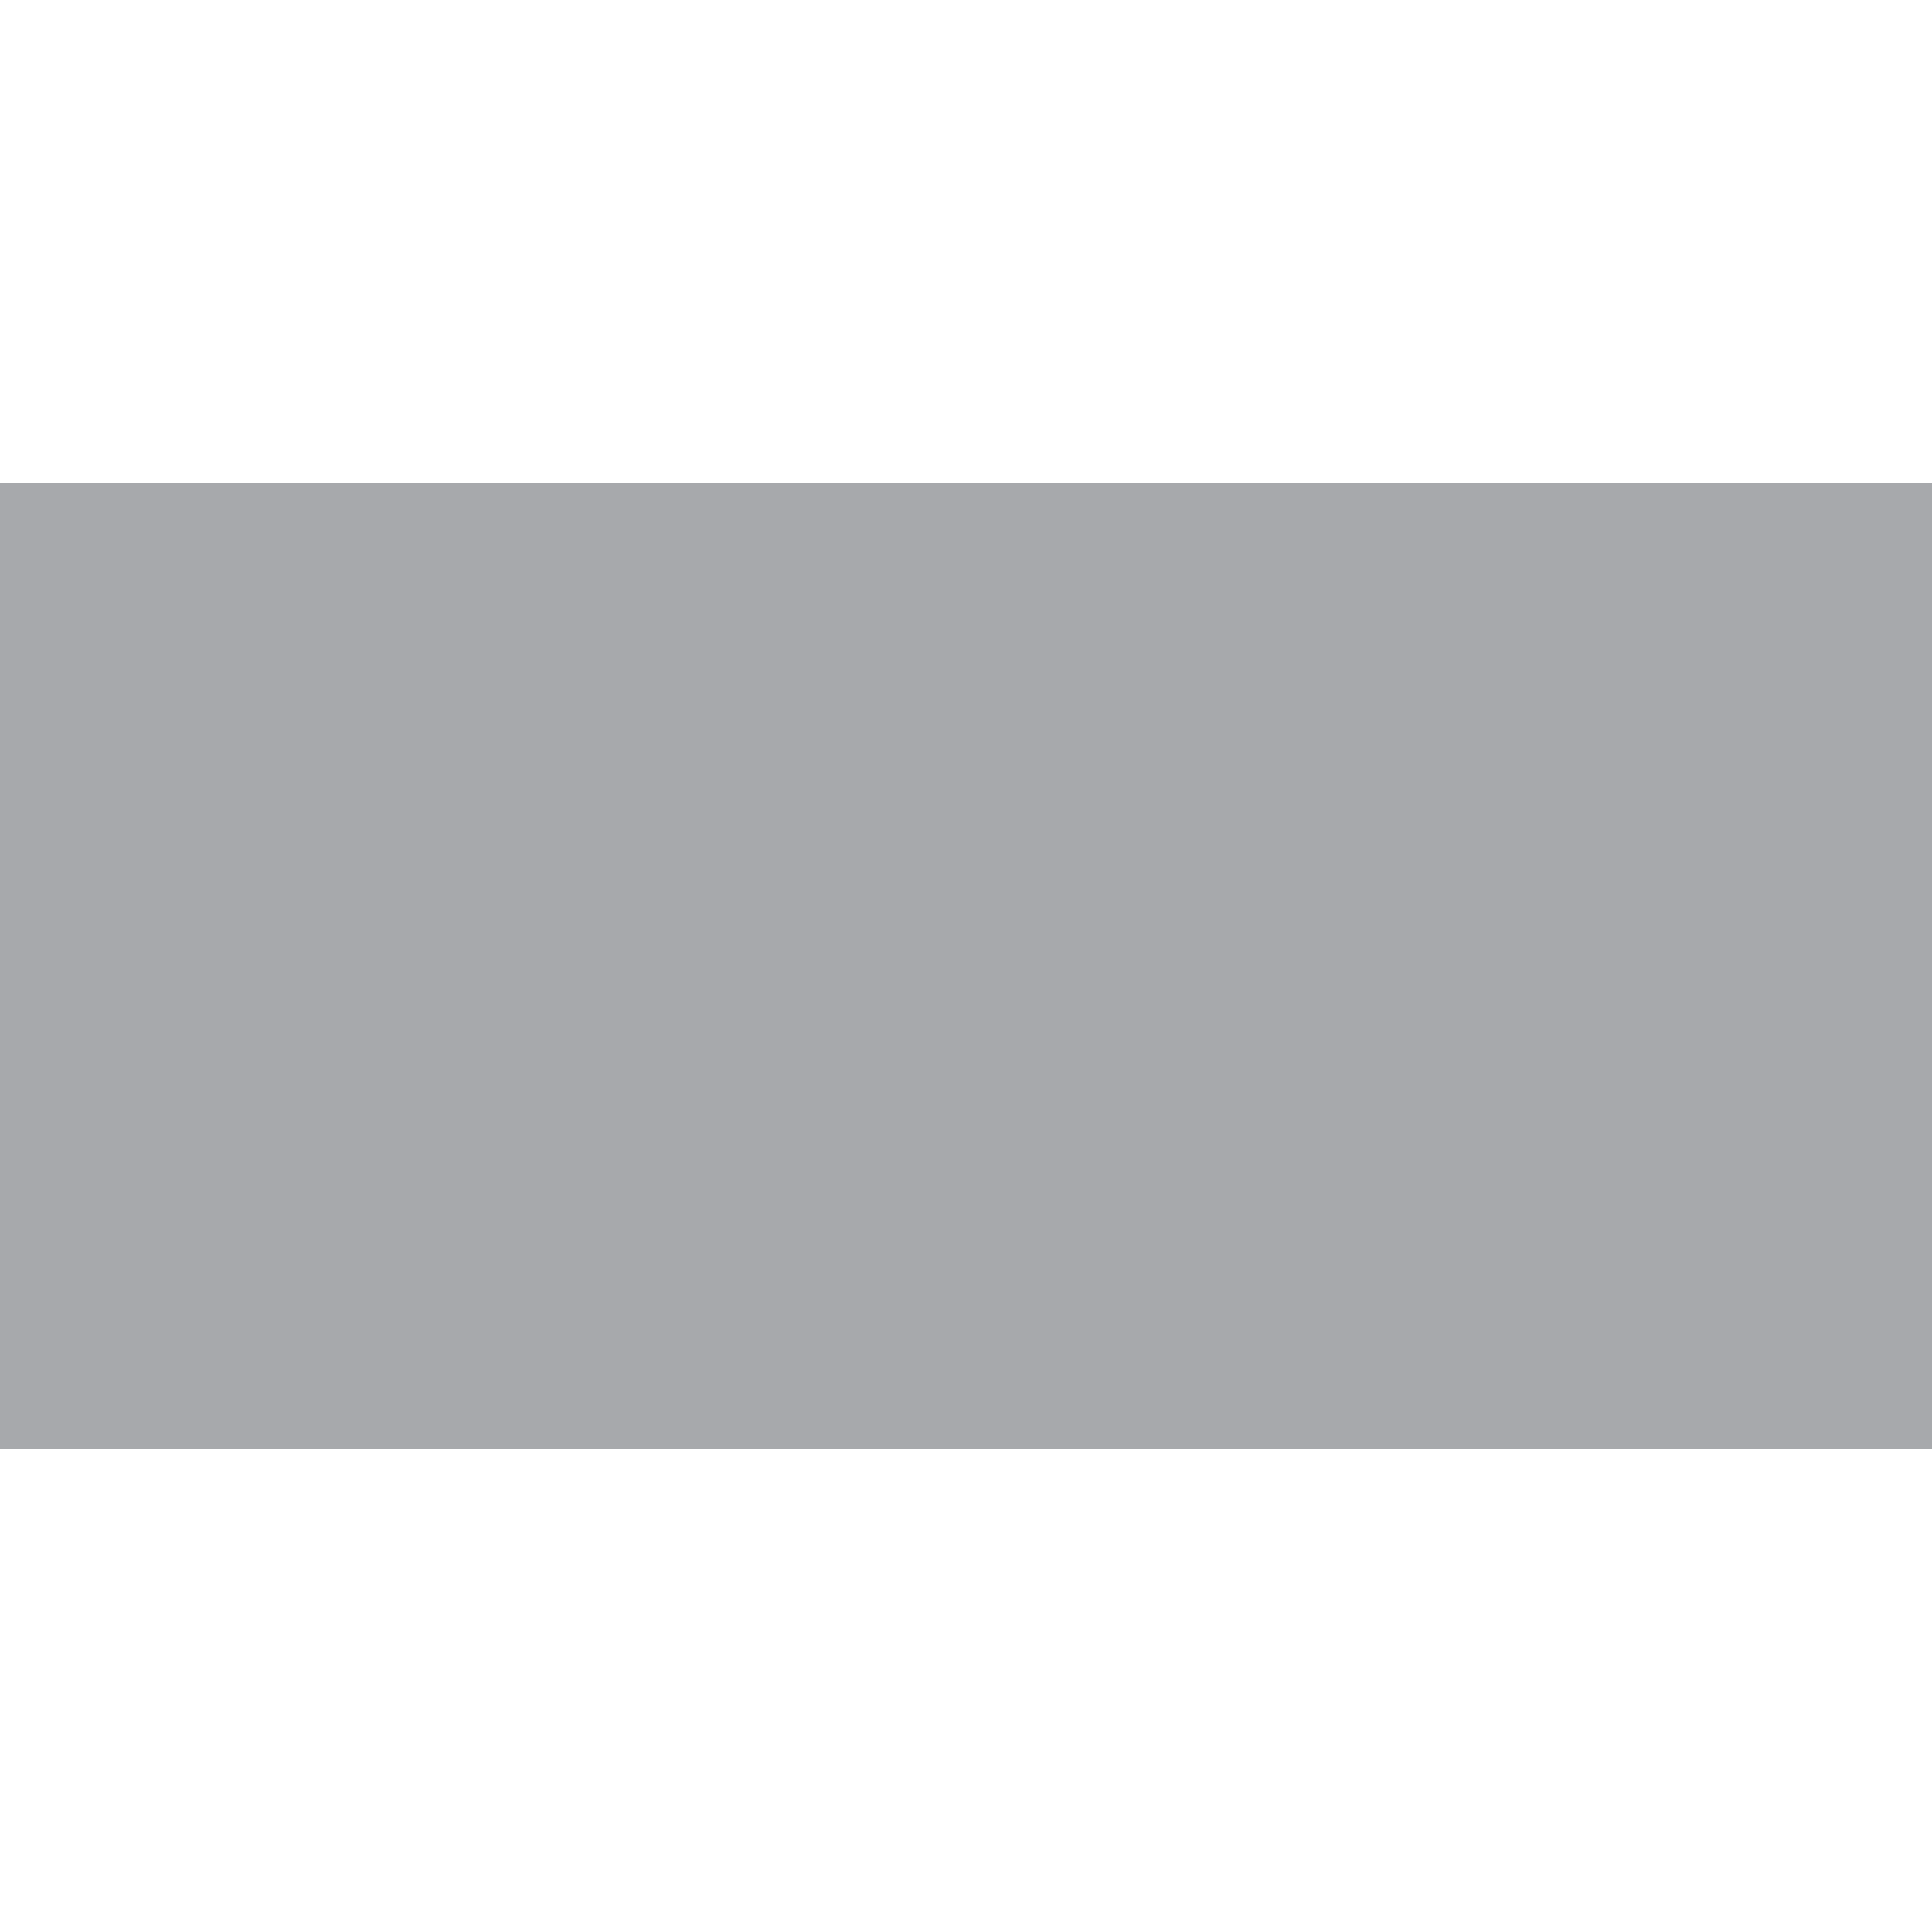
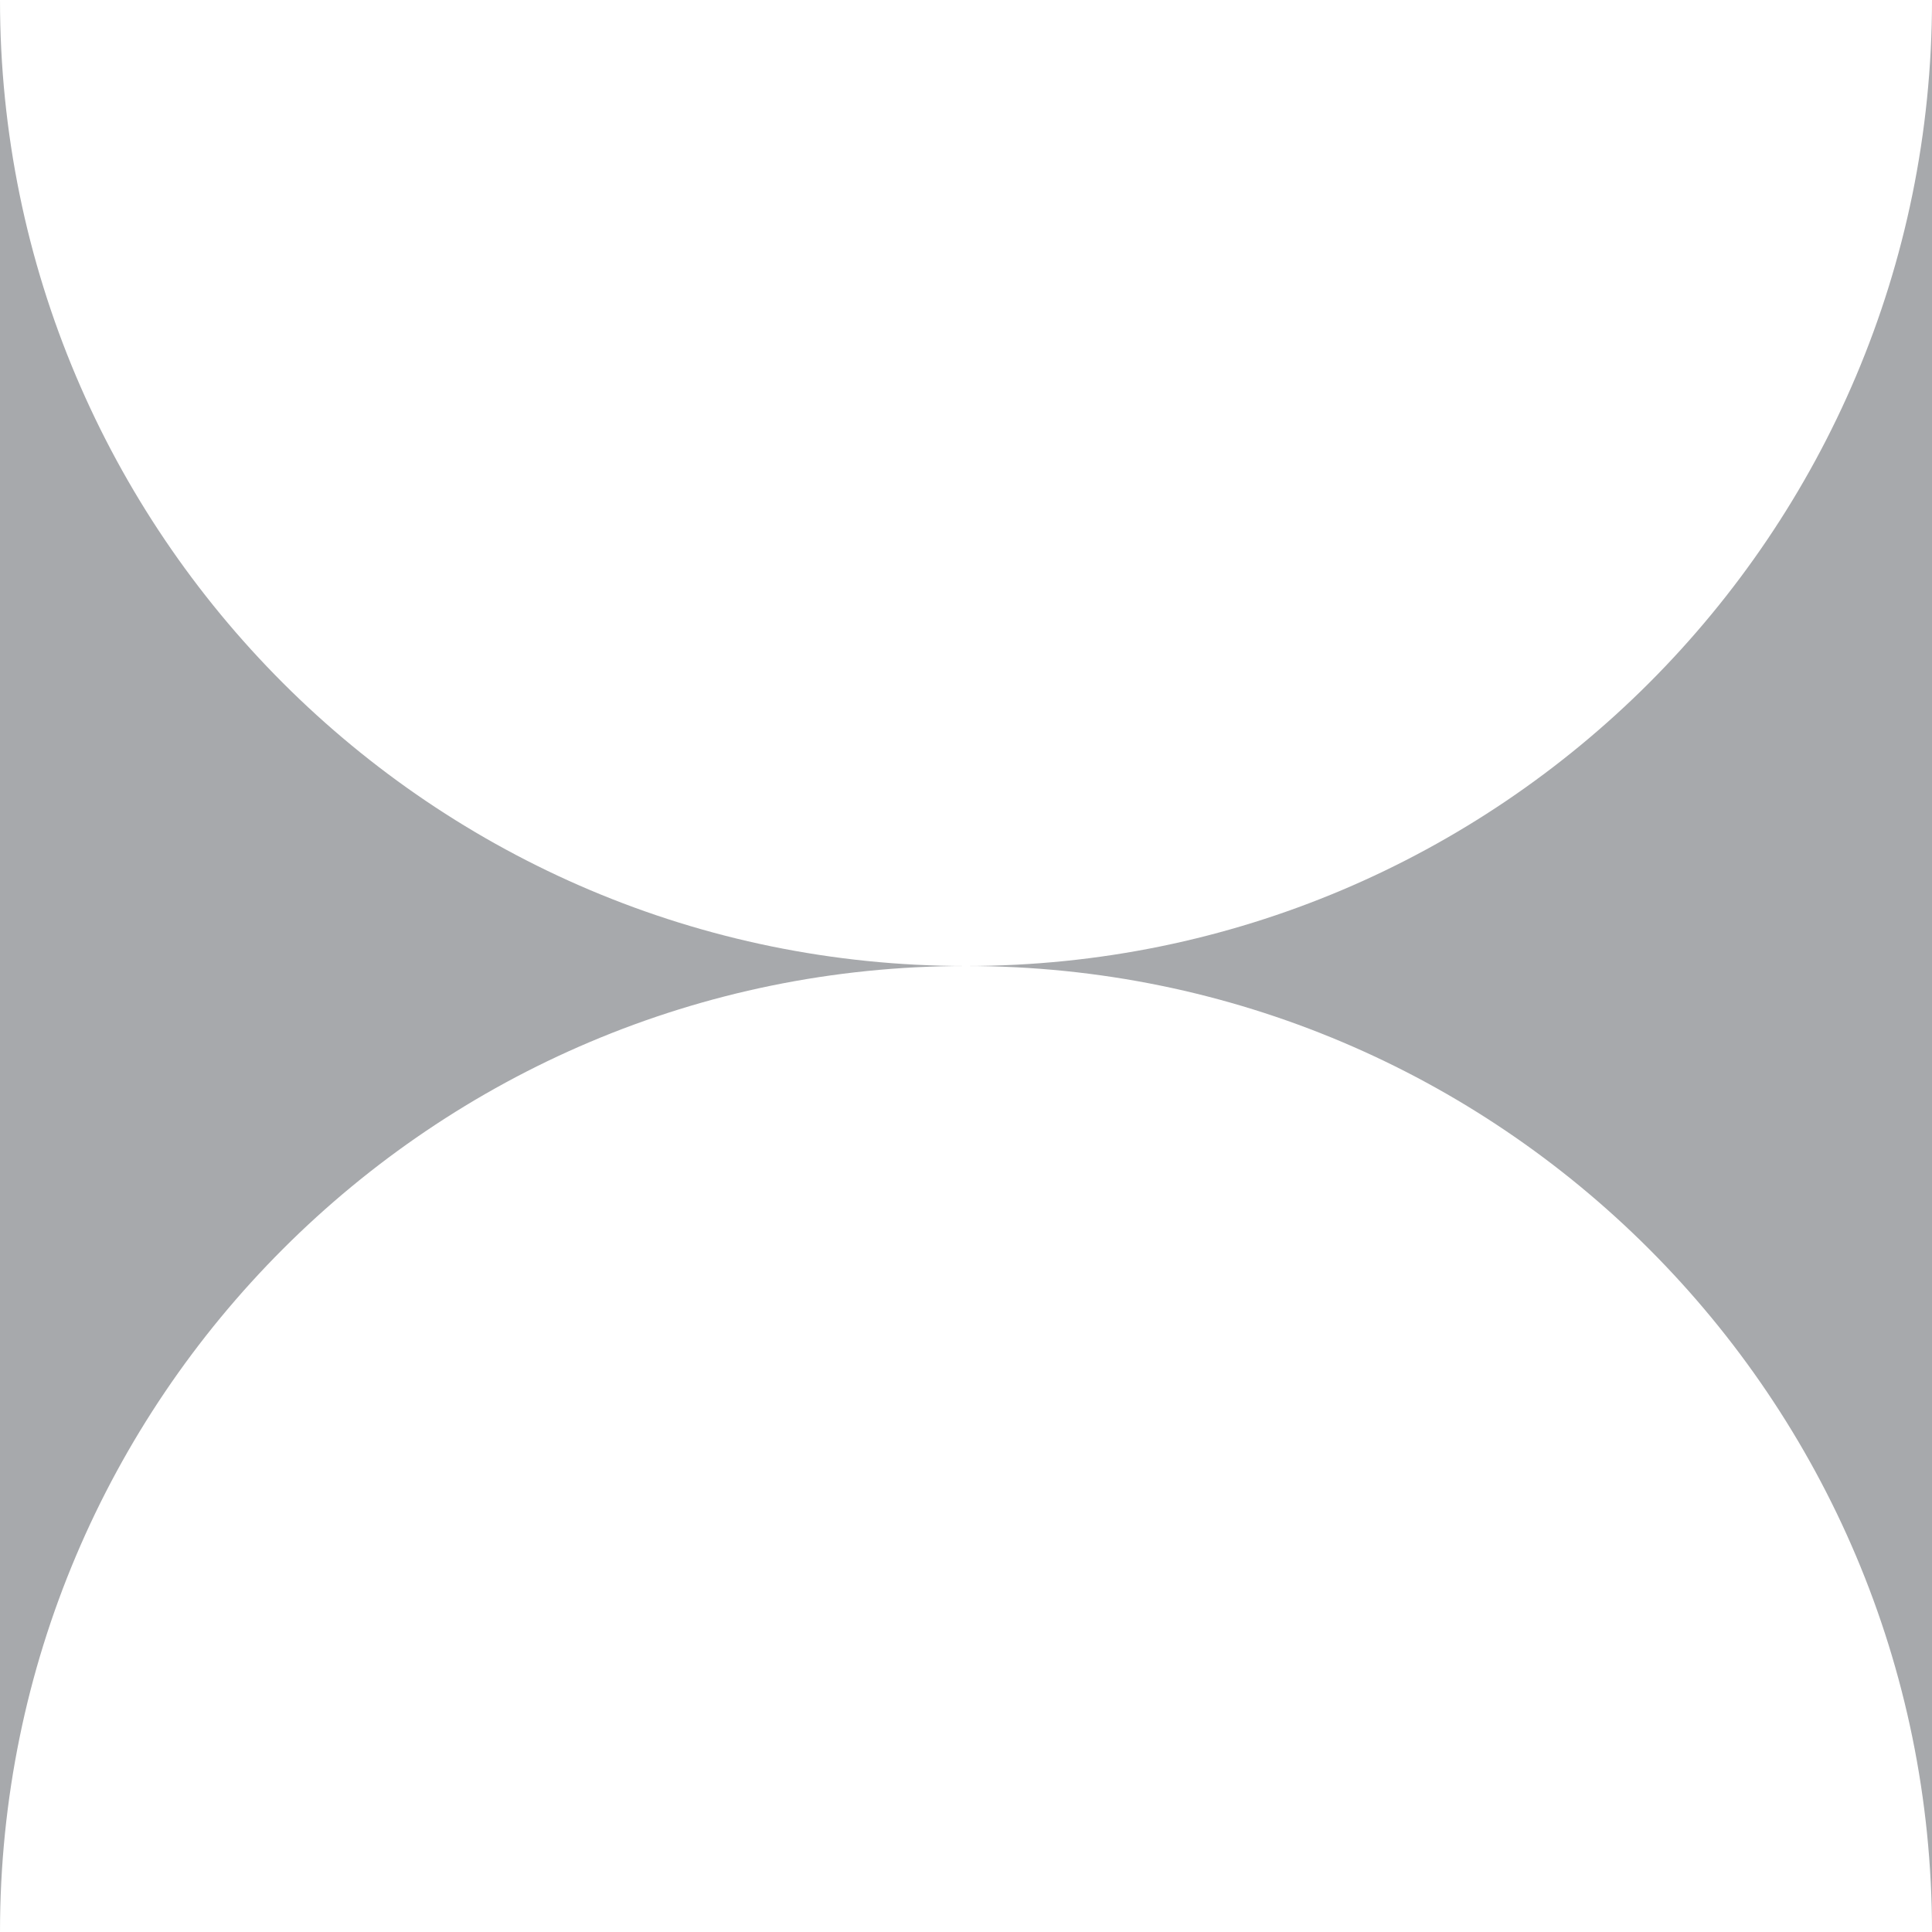
<svg xmlns="http://www.w3.org/2000/svg" version="1.1" id="layer1" x="0px" y="0px" viewBox="0 0 100 100" enable-background="new 0 0 100 100" xml:space="preserve">
  <g id="layer1">
-     <rect class="color1" fill="#FFFFFF" width="100" height="100" />
-     <rect class="color0" y="25" fill="#A7A9AC" width="100" height="50" />
+     <rect class="color1" fill="#A7A9AC" width="100" height="100" />
+     <path class="color0" fill="#FFFFFF" d="M100,100L100,100c0-27.609-22.391-50-50-50C22.391,50,0,72.391,0,100l0,0H100z" />
+     <path class="color0" fill="#FFFFFF" d="M0,0L0,0c0,27.609,22.391,50,50,50s50-22.391,50-50l0,0H0z" />
  </g>
</svg>
